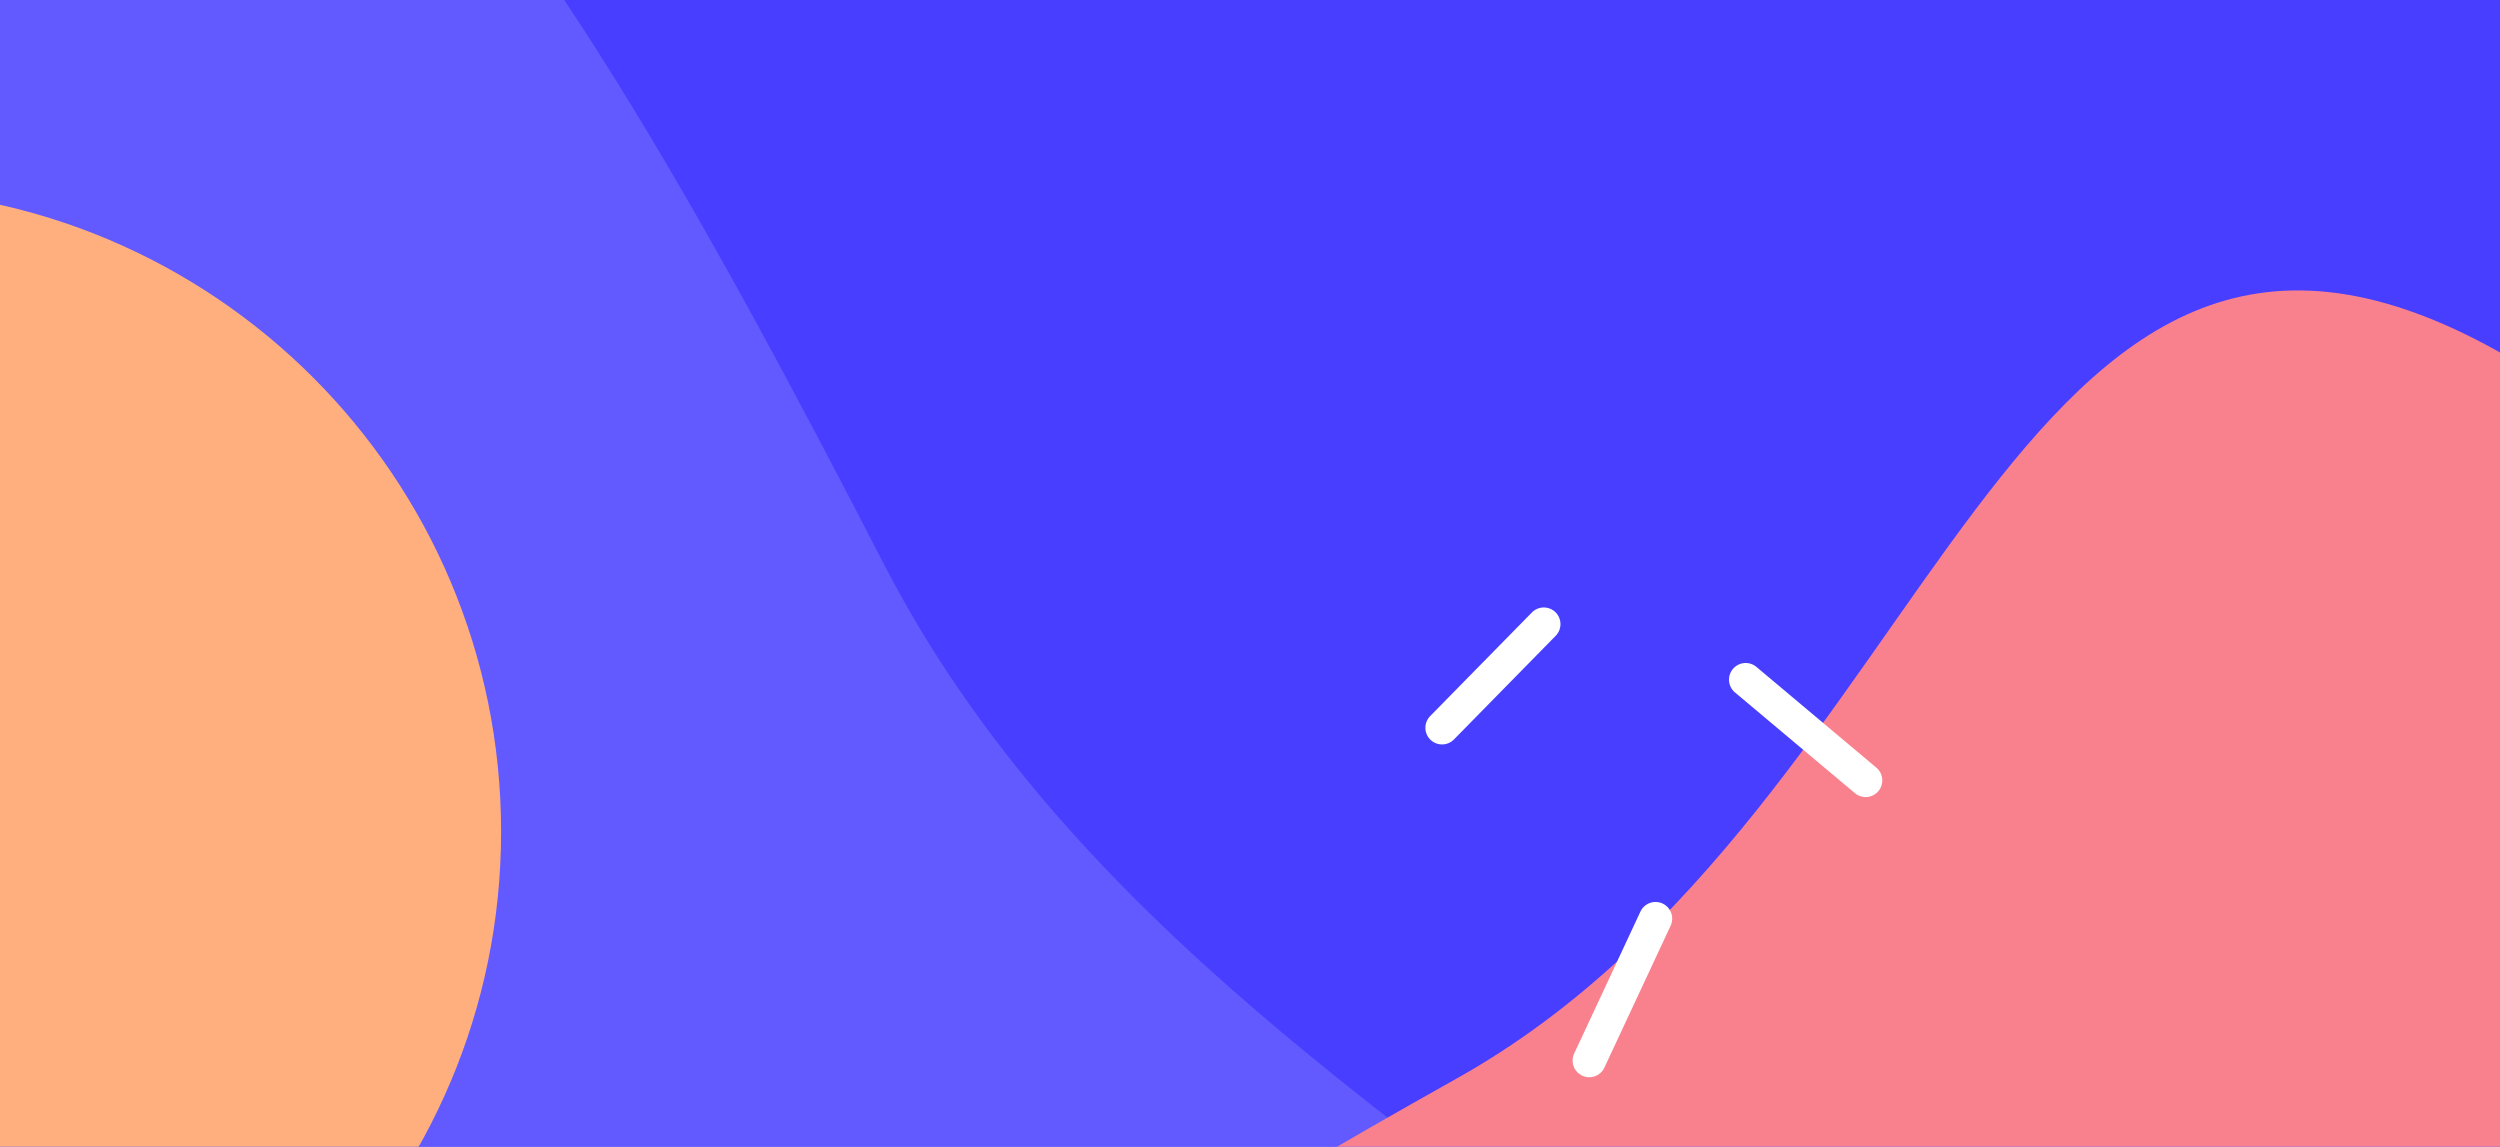
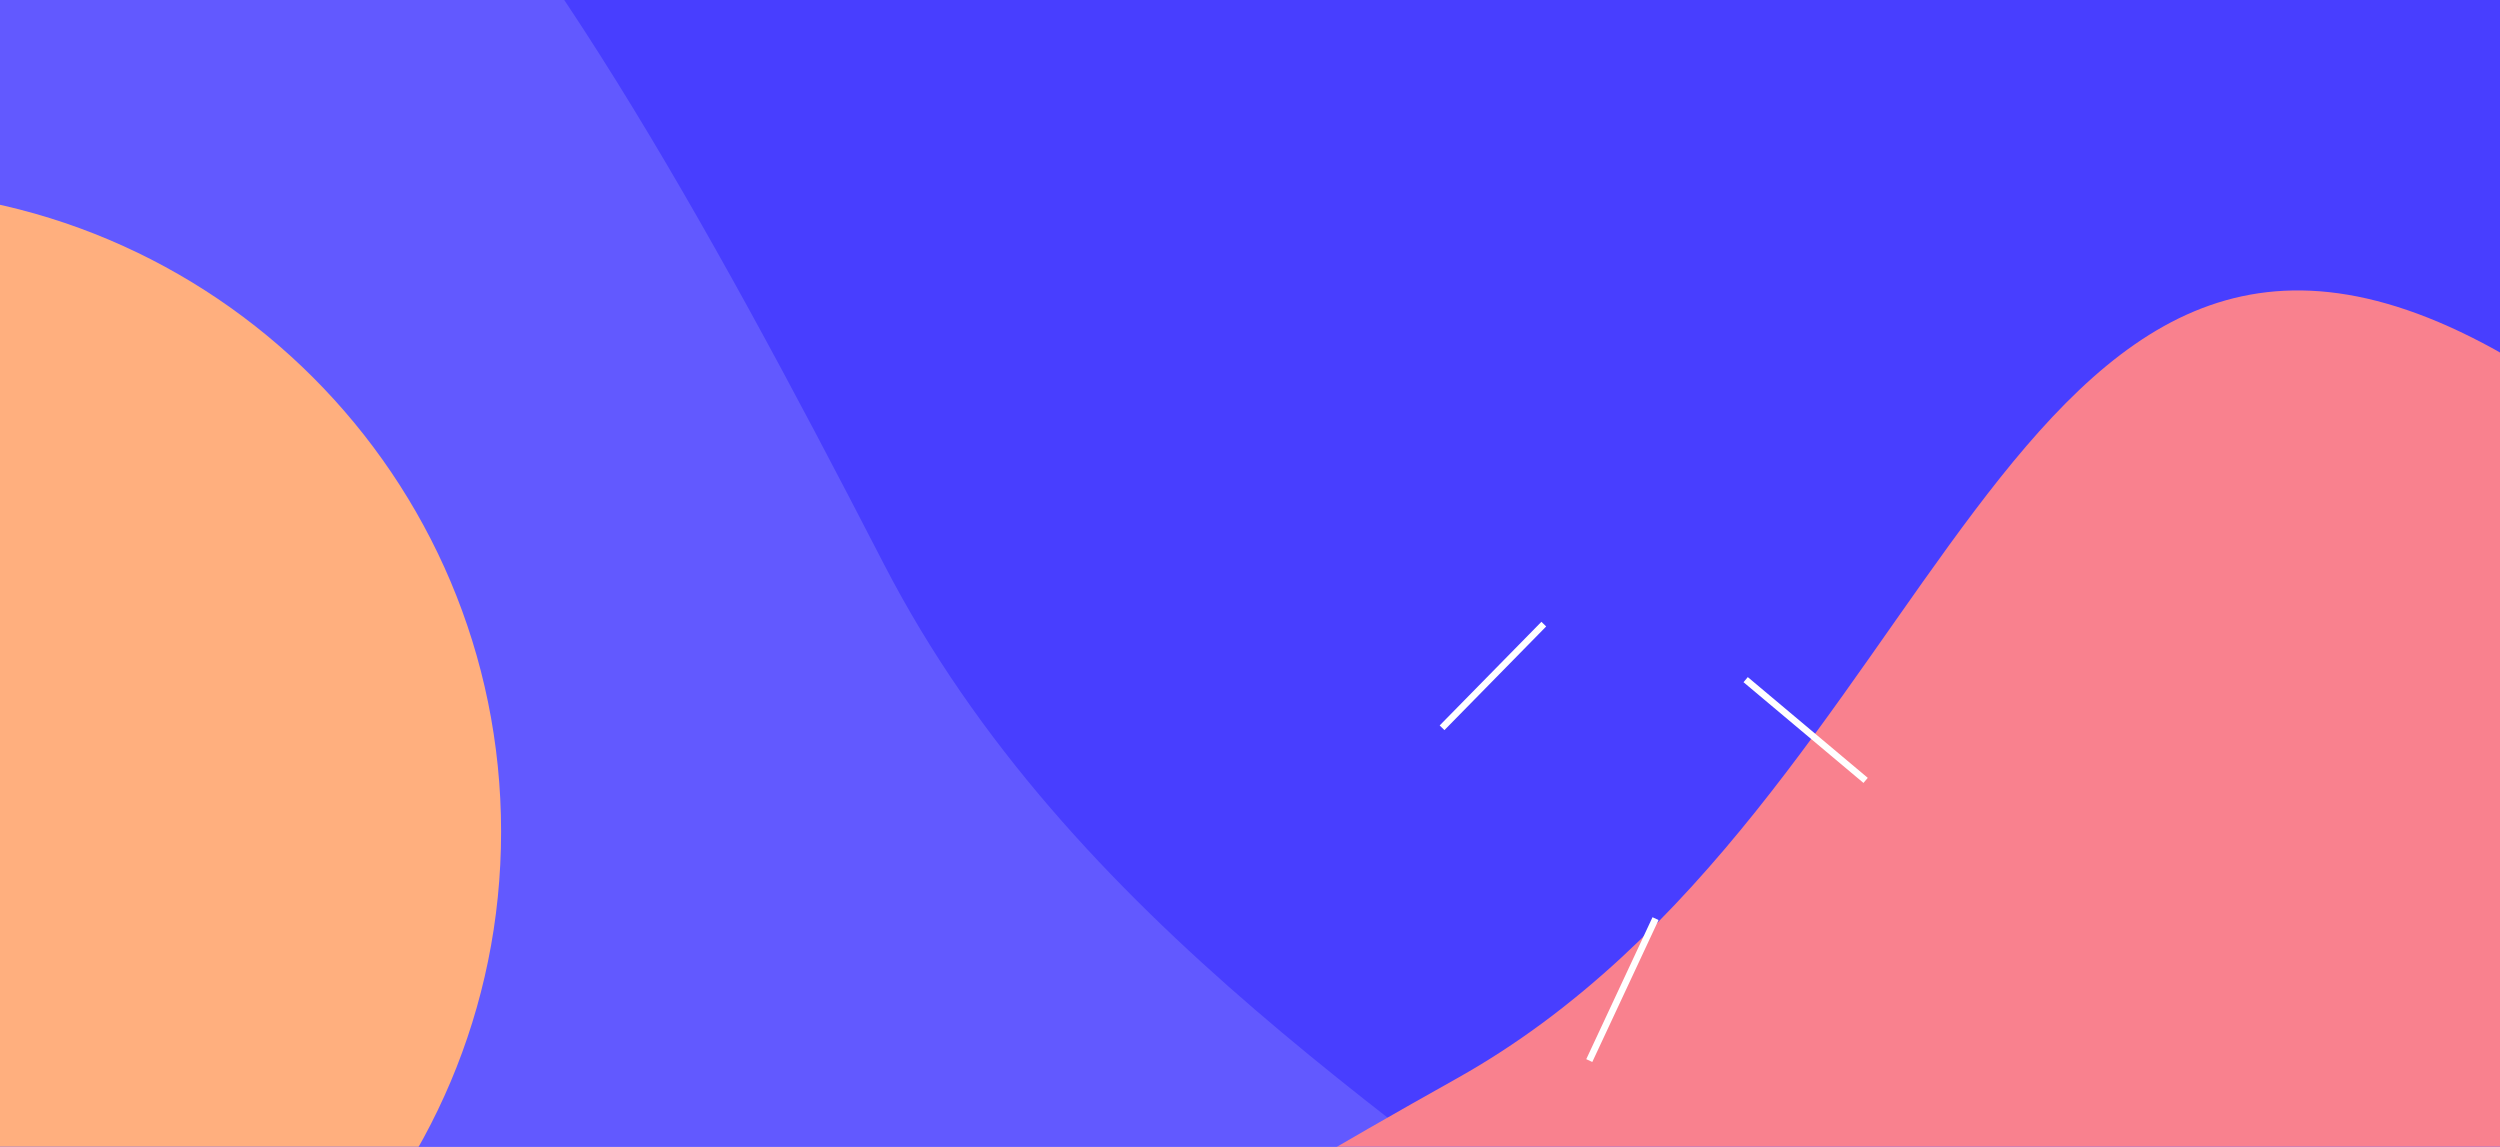
<svg xmlns="http://www.w3.org/2000/svg" xmlns:xlink="http://www.w3.org/1999/xlink" width="375" height="172" viewBox="0 0 375 172">
  <defs>
    <path id="a" d="M0 0h375v172H0z" />
  </defs>
-   <g fill="none" fill-rule="evenodd">
+   <g fill="none" fillRule="evenodd">
    <mask id="b" fill="#fff">
      <use xlink:href="#a" />
    </mask>
    <use xlink:href="#a" fill="#483EFF" />
    <g mask="url(#b)">
      <g transform="translate(-151.029 -133.957)">
        <path fill="#6259FF" d="M79.546 349.634c54.547 128.646 292.524 204.132 354.626 99.852 62.102-104.28-95.035-123.204-150.583-230.963-55.547-107.759-98.711-175.015-178.973-150.466C24.354 92.607 25 220.987 79.546 349.634Z" />
        <ellipse cx="129.864" cy="258.711" fill="#FFAF7E" rx="96.329" ry="96.373" />
        <path fill="#F9818E" d="M464.88 433.146c87.31-40.69 133.585-206.525 60.253-246.82-73.333-40.293-82.587 68.465-155.485 109.343-72.898 40.877-118.192 72.245-99.348 126.973 18.845 54.728 107.27 51.194 194.58 10.504Z" />
-         <g stroke="#FFF" stroke-linecap="round" stroke-linejoin="bevel" stroke-width="5">
+         <g stroke="#FFF" strokeLinecap="round" strokeLinejoin="bevel" strokeWidth="5">
          <path d="m367.336 243.125 15.263-15.549M430.872 251.016l-17.995-15.112M399.36 271.751l-9.94 21.293" />
        </g>
      </g>
    </g>
  </g>
</svg>
